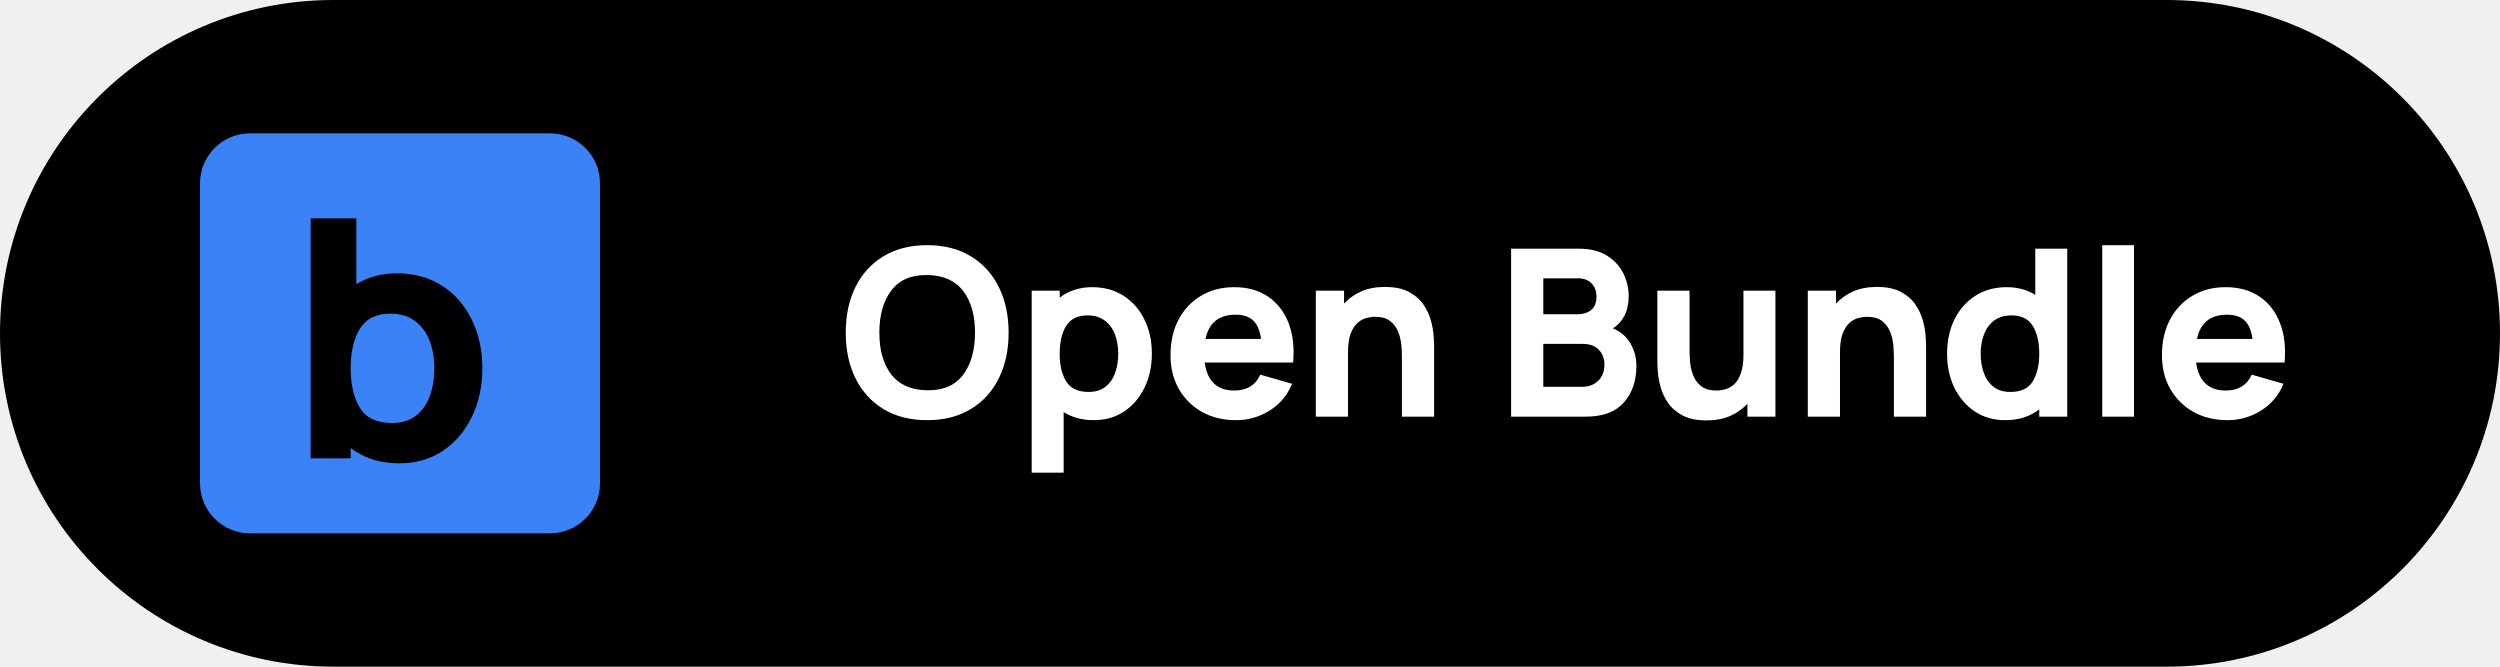
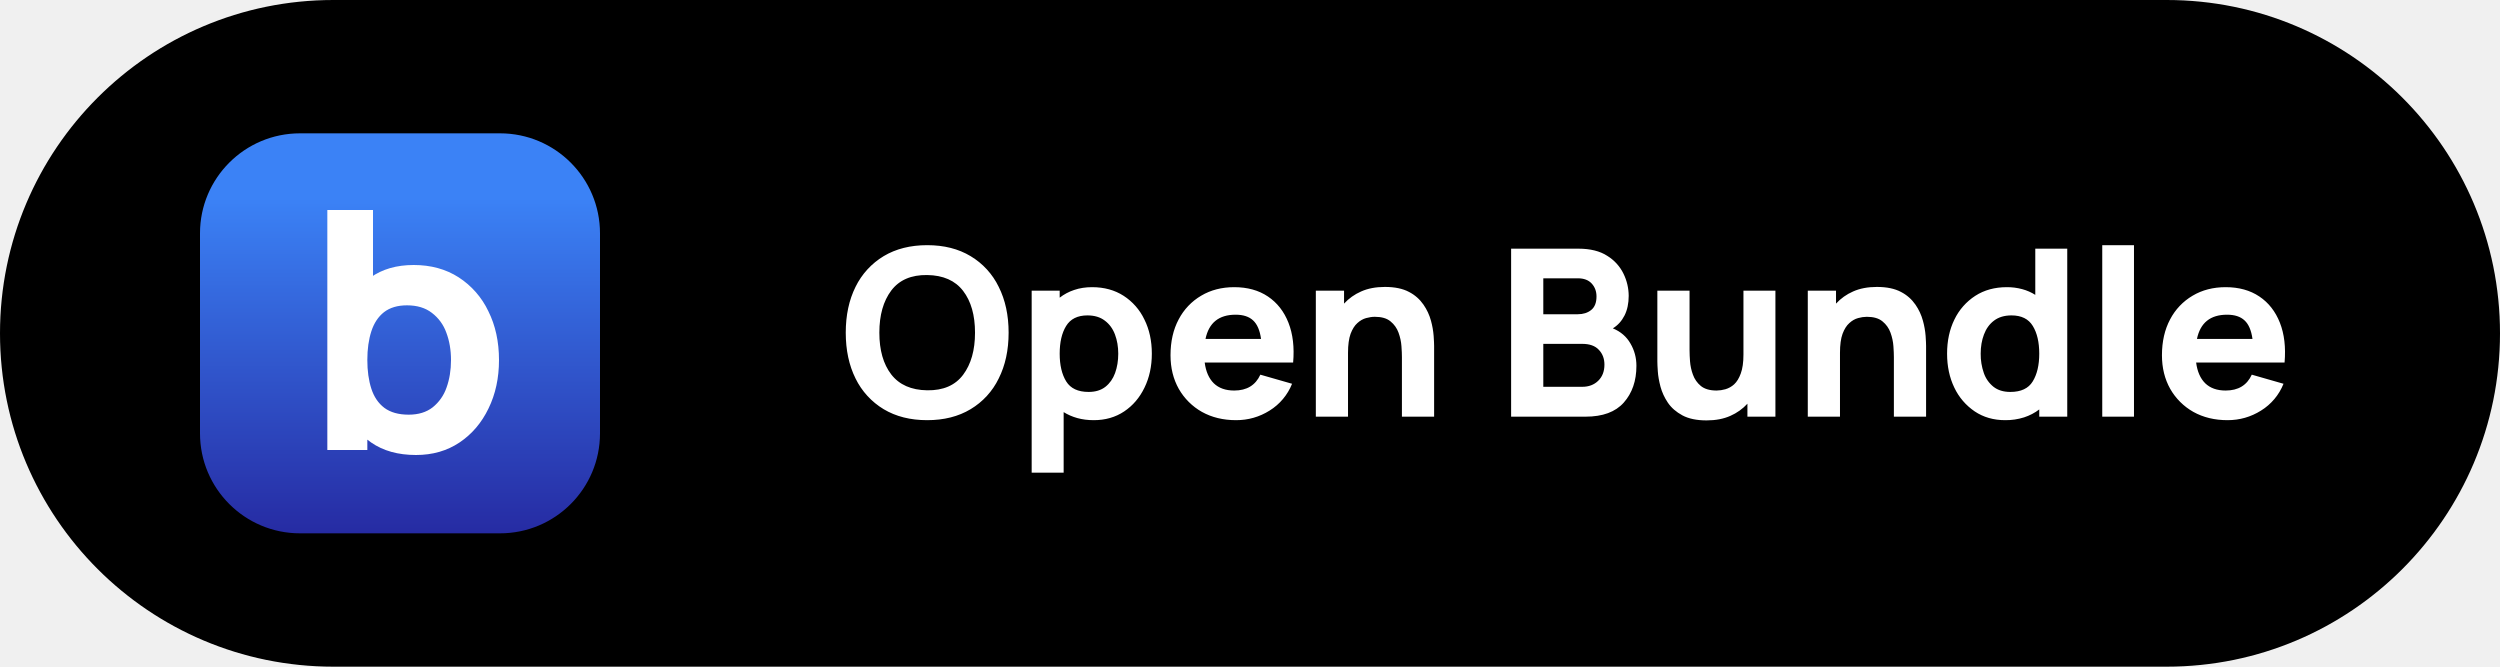
- <svg xmlns="http://www.w3.org/2000/svg" width="150" height="40" viewBox="0 0 150 40" fill="none">
-   <rect width="150" height="40" rx="20" fill="black" />
-   <rect x="12" y="8" width="24" height="24" rx="3" fill="#3B82F6" />
-   <path d="M18.64 27.5H21.04V26.88C21.42 27.173 21.853 27.4 22.34 27.56C22.826 27.72 23.366 27.8 23.96 27.8C24.953 27.8 25.823 27.55 26.57 27.05C27.316 26.55 27.896 25.87 28.31 25.01C28.73 24.15 28.94 23.18 28.94 22.1C28.94 21 28.726 20.023 28.3 19.17C27.88 18.31 27.286 17.633 26.52 17.14C25.753 16.647 24.853 16.4 23.82 16.4C23.346 16.4 22.903 16.457 22.49 16.57C22.083 16.683 21.713 16.847 21.38 17.06V13.1H18.64V27.5ZM23.52 25.38C22.613 25.38 21.973 25.08 21.6 24.48C21.226 23.873 21.04 23.08 21.04 22.1C21.04 21.12 21.223 20.33 21.59 19.73C21.963 19.123 22.573 18.82 23.42 18.82C24.026 18.82 24.523 18.97 24.91 19.27C25.303 19.563 25.593 19.96 25.78 20.46C25.966 20.953 26.06 21.5 26.06 22.1C26.06 22.707 25.97 23.26 25.79 23.76C25.61 24.253 25.333 24.647 24.96 24.94C24.586 25.233 24.106 25.38 23.52 25.38Z" fill="black" />
-   <path d="M55.631 25.21C56.639 25.21 57.507 24.991 58.235 24.552C58.968 24.113 59.53 23.5 59.922 22.711C60.319 21.922 60.517 21.005 60.517 19.96C60.517 18.915 60.319 17.998 59.922 17.209C59.53 16.42 58.968 15.807 58.235 15.368C57.507 14.929 56.639 14.71 55.631 14.71C54.623 14.71 53.753 14.929 53.02 15.368C52.292 15.807 51.73 16.42 51.333 17.209C50.941 17.998 50.745 18.915 50.745 19.96C50.745 21.005 50.941 21.922 51.333 22.711C51.73 23.5 52.292 24.113 53.02 24.552C53.753 24.991 54.623 25.21 55.631 25.21ZM55.631 23.418C54.675 23.404 53.956 23.087 53.475 22.466C52.999 21.845 52.761 21.01 52.761 19.96C52.761 18.91 52.999 18.068 53.475 17.433C53.956 16.798 54.675 16.488 55.631 16.502C56.593 16.516 57.311 16.833 57.787 17.454C58.263 18.075 58.501 18.91 58.501 19.96C58.501 21.01 58.263 21.852 57.787 22.487C57.311 23.122 56.593 23.432 55.631 23.418ZM61.901 28.36H63.819V24.727C64.066 24.881 64.339 25 64.638 25.084C64.941 25.168 65.27 25.21 65.625 25.21C66.32 25.21 66.929 25.035 67.452 24.685C67.974 24.335 68.38 23.859 68.67 23.257C68.964 22.655 69.111 21.976 69.111 21.22C69.111 20.45 68.961 19.766 68.663 19.169C68.369 18.567 67.953 18.093 67.417 17.748C66.88 17.403 66.25 17.23 65.527 17.23C65.135 17.23 64.775 17.286 64.449 17.398C64.127 17.505 63.837 17.659 63.581 17.86V17.44H61.901V28.36ZM65.317 23.516C64.682 23.516 64.234 23.306 63.973 22.886C63.711 22.461 63.581 21.906 63.581 21.22C63.581 20.534 63.709 19.981 63.966 19.561C64.227 19.136 64.654 18.924 65.247 18.924C65.671 18.924 66.019 19.029 66.29 19.239C66.565 19.444 66.768 19.722 66.899 20.072C67.029 20.417 67.095 20.8 67.095 21.22C67.095 21.645 67.032 22.032 66.906 22.382C66.78 22.727 66.586 23.003 66.325 23.208C66.063 23.413 65.727 23.516 65.317 23.516ZM74.165 25.21C74.893 25.21 75.563 25.019 76.174 24.636C76.79 24.253 77.24 23.717 77.525 23.026L75.621 22.48C75.332 23.115 74.809 23.432 74.053 23.432C73.535 23.432 73.127 23.287 72.828 22.998C72.534 22.709 72.352 22.293 72.282 21.752H77.588C77.667 20.837 77.574 20.042 77.308 19.365C77.042 18.688 76.631 18.163 76.076 17.79C75.521 17.417 74.846 17.23 74.053 17.23C73.306 17.23 72.646 17.4 72.072 17.741C71.498 18.077 71.048 18.551 70.721 19.162C70.394 19.773 70.231 20.492 70.231 21.318C70.231 22.074 70.397 22.746 70.728 23.334C71.064 23.917 71.526 24.377 72.114 24.713C72.707 25.044 73.39 25.21 74.165 25.21ZM74.137 18.882C74.594 18.882 74.944 18.996 75.187 19.225C75.434 19.454 75.593 19.825 75.663 20.338H72.331C72.532 19.367 73.134 18.882 74.137 18.882ZM78.949 25H80.881V21.164C80.881 20.693 80.933 20.315 81.035 20.03C81.143 19.745 81.278 19.531 81.441 19.386C81.605 19.237 81.78 19.136 81.966 19.085C82.153 19.034 82.328 19.008 82.491 19.008C82.897 19.008 83.21 19.099 83.429 19.281C83.653 19.463 83.814 19.689 83.912 19.96C84.01 20.231 84.069 20.501 84.087 20.772C84.106 21.038 84.115 21.257 84.115 21.43V25H86.047V20.758C86.047 20.632 86.038 20.431 86.019 20.156C86.001 19.881 85.947 19.577 85.858 19.246C85.77 18.91 85.62 18.588 85.41 18.28C85.205 17.972 84.916 17.718 84.542 17.517C84.169 17.316 83.686 17.216 83.093 17.216C82.547 17.216 82.071 17.307 81.665 17.489C81.259 17.671 80.919 17.914 80.643 18.217V17.44H78.949V25ZM90.666 25H95.132C96.164 25 96.929 24.718 97.428 24.153C97.933 23.584 98.184 22.849 98.184 21.948C98.184 21.463 98.066 21.017 97.828 20.611C97.594 20.2 97.242 19.897 96.77 19.701C97.069 19.519 97.302 19.262 97.471 18.931C97.638 18.6 97.722 18.205 97.722 17.748C97.722 17.305 97.62 16.866 97.415 16.432C97.209 15.998 96.885 15.639 96.442 15.354C95.998 15.065 95.417 14.92 94.698 14.92H90.666V25ZM92.599 18.854V16.698H94.671C95.034 16.698 95.312 16.803 95.504 17.013C95.695 17.223 95.79 17.482 95.79 17.79C95.79 18.159 95.683 18.429 95.469 18.602C95.258 18.77 94.993 18.854 94.671 18.854H92.599ZM92.599 23.208V20.632H94.936C95.38 20.632 95.711 20.751 95.93 20.989C96.154 21.222 96.266 21.519 96.266 21.878C96.266 22.284 96.141 22.608 95.888 22.851C95.641 23.089 95.324 23.208 94.936 23.208H92.599ZM102.395 25.224C102.941 25.224 103.417 25.133 103.823 24.951C104.229 24.769 104.569 24.526 104.845 24.223V25H106.525V17.44H104.607V21.276C104.607 21.743 104.553 22.121 104.446 22.41C104.343 22.695 104.21 22.912 104.047 23.061C103.883 23.206 103.708 23.304 103.522 23.355C103.335 23.406 103.16 23.432 102.997 23.432C102.591 23.432 102.276 23.341 102.052 23.159C101.832 22.977 101.674 22.751 101.576 22.48C101.478 22.209 101.419 21.941 101.401 21.675C101.382 21.404 101.373 21.183 101.373 21.01V17.44H99.441V21.682C99.441 21.808 99.45 22.009 99.469 22.284C99.487 22.559 99.541 22.865 99.63 23.201C99.718 23.532 99.865 23.852 100.071 24.16C100.281 24.468 100.572 24.722 100.946 24.923C101.319 25.124 101.802 25.224 102.395 25.224ZM108.467 25H110.399V21.164C110.399 20.693 110.45 20.315 110.553 20.03C110.66 19.745 110.796 19.531 110.959 19.386C111.122 19.237 111.297 19.136 111.484 19.085C111.671 19.034 111.846 19.008 112.009 19.008C112.415 19.008 112.728 19.099 112.947 19.281C113.171 19.463 113.332 19.689 113.43 19.96C113.528 20.231 113.586 20.501 113.605 20.772C113.624 21.038 113.633 21.257 113.633 21.43V25H115.565V20.758C115.565 20.632 115.556 20.431 115.537 20.156C115.518 19.881 115.465 19.577 115.376 19.246C115.287 18.91 115.138 18.588 114.928 18.28C114.723 17.972 114.433 17.718 114.06 17.517C113.687 17.316 113.204 17.216 112.611 17.216C112.065 17.216 111.589 17.307 111.183 17.489C110.777 17.671 110.436 17.914 110.161 18.217V17.44H108.467V25ZM120.311 25.21C120.726 25.21 121.104 25.154 121.445 25.042C121.785 24.93 122.089 24.771 122.355 24.566V25H124.035V14.92H122.117V17.692C121.883 17.543 121.622 17.428 121.333 17.349C121.048 17.27 120.74 17.23 120.409 17.23C119.685 17.23 119.055 17.403 118.519 17.748C117.982 18.093 117.564 18.567 117.266 19.169C116.972 19.766 116.825 20.45 116.825 21.22C116.825 21.976 116.969 22.655 117.259 23.257C117.553 23.859 117.961 24.335 118.484 24.685C119.006 25.035 119.615 25.21 120.311 25.21ZM120.619 23.516C120.208 23.516 119.872 23.413 119.611 23.208C119.349 23.003 119.156 22.727 119.03 22.382C118.904 22.032 118.841 21.645 118.841 21.22C118.841 20.8 118.906 20.417 119.037 20.072C119.167 19.722 119.368 19.444 119.639 19.239C119.914 19.029 120.264 18.924 120.689 18.924C121.286 18.924 121.713 19.136 121.97 19.561C122.226 19.981 122.355 20.534 122.355 21.22C122.355 21.906 122.224 22.461 121.963 22.886C121.706 23.306 121.258 23.516 120.619 23.516ZM126.135 25H128.039V14.71H126.135V25ZM133.651 25.21C134.379 25.21 135.049 25.019 135.66 24.636C136.276 24.253 136.727 23.717 137.011 23.026L135.107 22.48C134.818 23.115 134.295 23.432 133.539 23.432C133.021 23.432 132.613 23.287 132.314 22.998C132.02 22.709 131.838 22.293 131.768 21.752H137.074C137.154 20.837 137.06 20.042 136.794 19.365C136.528 18.688 136.118 18.163 135.562 17.79C135.007 17.417 134.333 17.23 133.539 17.23C132.793 17.23 132.132 17.4 131.558 17.741C130.984 18.077 130.534 18.551 130.207 19.162C129.881 19.773 129.717 20.492 129.717 21.318C129.717 22.074 129.883 22.746 130.214 23.334C130.55 23.917 131.012 24.377 131.6 24.713C132.193 25.044 132.877 25.21 133.651 25.21ZM133.623 18.882C134.081 18.882 134.431 18.996 134.673 19.225C134.921 19.454 135.079 19.825 135.149 20.338H131.817C132.018 19.367 132.62 18.882 133.623 18.882Z" fill="white" />
+ <svg xmlns="http://www.w3.org/2000/svg" width="150" height="40" fill="none">
+   <rect width="150" height="40" rx="20" fill="#000" />
+   <rect x="12" y="8" width="24" height="24" rx="6" fill="url(#a)" />
+   <path d="M24.96 27.3c-1.074 0-1.97-.25-2.69-.75s-1.264-1.18-1.63-2.04c-.36-.86-.54-1.83-.54-2.91s.18-2.05.54-2.91c.36-.86.89-1.54 1.59-2.04.7-.5 1.563-.75 2.59-.75 1.033 0 1.933.247 2.7.74a4.93 4.93 0 0 1 1.78 2.03c.426.853.64 1.83.64 2.93 0 1.08-.21 2.05-.63 2.91-.414.86-.994 1.54-1.74 2.04-.747.5-1.617.75-2.61.75Zm-5.32-.3V12.6h2.74v7h-.34V27h-2.4Zm4.88-2.12c.586 0 1.066-.147 1.44-.44a2.59 2.59 0 0 0 .83-1.18c.18-.5.27-1.053.27-1.66 0-.6-.094-1.147-.28-1.64a2.561 2.561 0 0 0-.87-1.19c-.387-.3-.884-.45-1.49-.45-.567 0-1.027.137-1.38.41-.347.273-.6.657-.76 1.15-.16.493-.24 1.067-.24 1.72s.08 1.227.24 1.72c.16.493.42.877.78 1.15.366.273.853.41 1.46.41ZM55.631 25.21c1.008 0 1.876-.22 2.604-.658a4.353 4.353 0 0 0 1.687-1.841c.397-.789.595-1.706.595-2.751s-.198-1.962-.595-2.751a4.353 4.353 0 0 0-1.687-1.841c-.728-.439-1.596-.658-2.604-.658s-1.878.22-2.61.658a4.413 4.413 0 0 0-1.688 1.841c-.392.789-.588 1.706-.588 2.751s.196 1.962.588 2.751a4.413 4.413 0 0 0 1.687 1.841c.733.439 1.603.658 2.611.658Zm0-1.792c-.956-.014-1.675-.331-2.156-.952-.476-.62-.714-1.456-.714-2.506 0-1.05.238-1.892.714-2.527.48-.635 1.2-.945 2.156-.931.962.014 1.68.331 2.156.952.476.62.714 1.456.714 2.506 0 1.05-.238 1.892-.714 2.527-.476.635-1.194.945-2.156.931Zm6.27 4.942h1.918v-3.633c.247.154.52.273.819.357.303.084.632.126.987.126.695 0 1.304-.175 1.827-.525.522-.35.928-.826 1.218-1.428.294-.602.44-1.281.44-2.037 0-.77-.149-1.454-.447-2.051a3.451 3.451 0 0 0-1.246-1.421c-.537-.345-1.167-.518-1.89-.518-.392 0-.752.056-1.078.168a2.869 2.869 0 0 0-.868.462v-.42H61.9v10.92Zm3.416-4.844c-.635 0-1.083-.21-1.344-.63-.262-.425-.392-.98-.392-1.666 0-.686.128-1.239.385-1.659.26-.425.688-.637 1.28-.637.425 0 .773.105 1.044.315.275.205.478.483.609.833.13.345.196.728.196 1.148 0 .425-.063.812-.19 1.162-.125.345-.32.62-.58.826-.262.205-.598.308-1.008.308Zm8.848 1.694c.728 0 1.398-.191 2.009-.574a3.344 3.344 0 0 0 1.35-1.61l-1.903-.546c-.29.635-.812.952-1.568.952-.518 0-.926-.145-1.225-.434-.294-.29-.476-.705-.546-1.246h5.306c.08-.915-.014-1.71-.28-2.387s-.677-1.202-1.232-1.575c-.555-.373-1.23-.56-2.023-.56-.747 0-1.407.17-1.981.511a3.542 3.542 0 0 0-1.351 1.421c-.327.611-.49 1.33-.49 2.156 0 .756.166 1.428.497 2.016a3.675 3.675 0 0 0 1.386 1.379c.593.331 1.276.497 2.05.497Zm-.028-6.328c.457 0 .807.114 1.05.343.247.229.406.6.476 1.113H72.33c.2-.97.803-1.456 1.806-1.456ZM78.949 25h1.932v-3.836c0-.471.052-.85.154-1.134.108-.285.243-.5.406-.644.164-.15.339-.25.525-.301.187-.051.362-.077.525-.077.406 0 .72.091.938.273.224.182.385.408.483.679.098.27.157.541.175.812.02.266.028.485.028.658V25h1.932v-4.242c0-.126-.009-.327-.028-.602a4.808 4.808 0 0 0-.16-.91 3.124 3.124 0 0 0-.449-.966 2.358 2.358 0 0 0-.868-.763c-.373-.2-.856-.301-1.449-.301-.546 0-1.022.091-1.428.273a3.037 3.037 0 0 0-1.022.728v-.777H78.95V25Zm11.718 0h4.465c1.032 0 1.797-.282 2.296-.847.505-.57.757-1.304.757-2.205 0-.485-.12-.931-.358-1.337-.233-.41-.585-.714-1.056-.91.298-.182.531-.439.7-.77.167-.331.251-.726.251-1.183a3.05 3.05 0 0 0-.307-1.316 2.59 2.59 0 0 0-.974-1.078c-.443-.29-1.024-.434-1.743-.434h-4.031V25Zm1.931-6.146v-2.156h2.073c.363 0 .641.105.832.315.192.21.287.469.287.777 0 .369-.107.64-.322.812-.21.168-.475.252-.797.252h-2.073Zm0 4.354v-2.576h2.338c.444 0 .775.119.994.357.224.233.336.53.336.889 0 .406-.126.73-.378.973-.247.238-.564.357-.952.357h-2.338Zm9.797 2.016c.546 0 1.022-.091 1.428-.273a3.044 3.044 0 0 0 1.022-.728V25h1.68v-7.56h-1.918v3.836c0 .467-.054.845-.161 1.134-.103.285-.236.502-.399.651a1.324 1.324 0 0 1-.525.294 1.99 1.99 0 0 1-.525.077c-.406 0-.721-.091-.945-.273a1.548 1.548 0 0 1-.476-.679 2.945 2.945 0 0 1-.175-.805 9.817 9.817 0 0 1-.028-.665v-3.57h-1.932v4.242c0 .126.009.327.028.602.018.275.072.581.16.917.09.331.236.651.442.959.21.308.501.562.875.763.373.2.856.301 1.449.301Zm6.072-.224h1.932v-3.836c0-.471.051-.85.154-1.134.107-.285.243-.5.406-.644.163-.15.338-.25.525-.301a1.99 1.99 0 0 1 .525-.077c.406 0 .719.091.938.273.224.182.385.408.483.679.098.27.156.541.175.812.019.266.028.485.028.658V25h1.932v-4.242c0-.126-.009-.327-.028-.602a4.808 4.808 0 0 0-.161-.91 3.131 3.131 0 0 0-.448-.966 2.358 2.358 0 0 0-.868-.763c-.373-.2-.856-.301-1.449-.301-.546 0-1.022.091-1.428.273a3.034 3.034 0 0 0-1.022.728v-.777h-1.694V25Zm11.844.21a3.62 3.62 0 0 0 1.134-.168c.34-.112.644-.27.91-.476V25h1.68V14.92h-1.918v2.772a2.848 2.848 0 0 0-.784-.343 3.436 3.436 0 0 0-.924-.119c-.724 0-1.354.173-1.89.518a3.493 3.493 0 0 0-1.253 1.421c-.294.597-.441 1.281-.441 2.051 0 .756.144 1.435.434 2.037a3.555 3.555 0 0 0 1.225 1.428c.522.35 1.131.525 1.827.525Zm.308-1.694c-.411 0-.747-.103-1.008-.308a1.807 1.807 0 0 1-.581-.826 3.41 3.41 0 0 1-.189-1.162c0-.42.065-.803.196-1.148.13-.35.331-.628.602-.833.275-.21.625-.315 1.05-.315.597 0 1.024.212 1.281.637.256.42.385.973.385 1.659s-.131 1.241-.392 1.666c-.257.42-.705.63-1.344.63ZM126.135 25h1.904V14.71h-1.904V25Zm7.516.21c.728 0 1.398-.191 2.009-.574a3.34 3.34 0 0 0 1.351-1.61l-1.904-.546c-.289.635-.812.952-1.568.952-.518 0-.926-.145-1.225-.434-.294-.29-.476-.705-.546-1.246h5.306c.08-.915-.014-1.71-.28-2.387s-.676-1.202-1.232-1.575c-.555-.373-1.229-.56-2.023-.56-.746 0-1.407.17-1.981.511a3.544 3.544 0 0 0-1.351 1.421c-.326.611-.49 1.33-.49 2.156 0 .756.166 1.428.497 2.016a3.675 3.675 0 0 0 1.386 1.379c.593.331 1.277.497 2.051.497Zm-.028-6.328c.458 0 .808.114 1.05.343.248.229.406.6.476 1.113h-3.332c.201-.97.803-1.456 1.806-1.456Z" fill="#fff" />
+   <defs>
+     <linearGradient id="a" x1="24" y1="8" x2="24" y2="32" gradientUnits="userSpaceOnUse">
+       <stop offset=".161" stop-color="#3B82F6" />
+       <stop offset="1" stop-color="#262BA3" />
+     </linearGradient>
+   </defs>
</svg>
